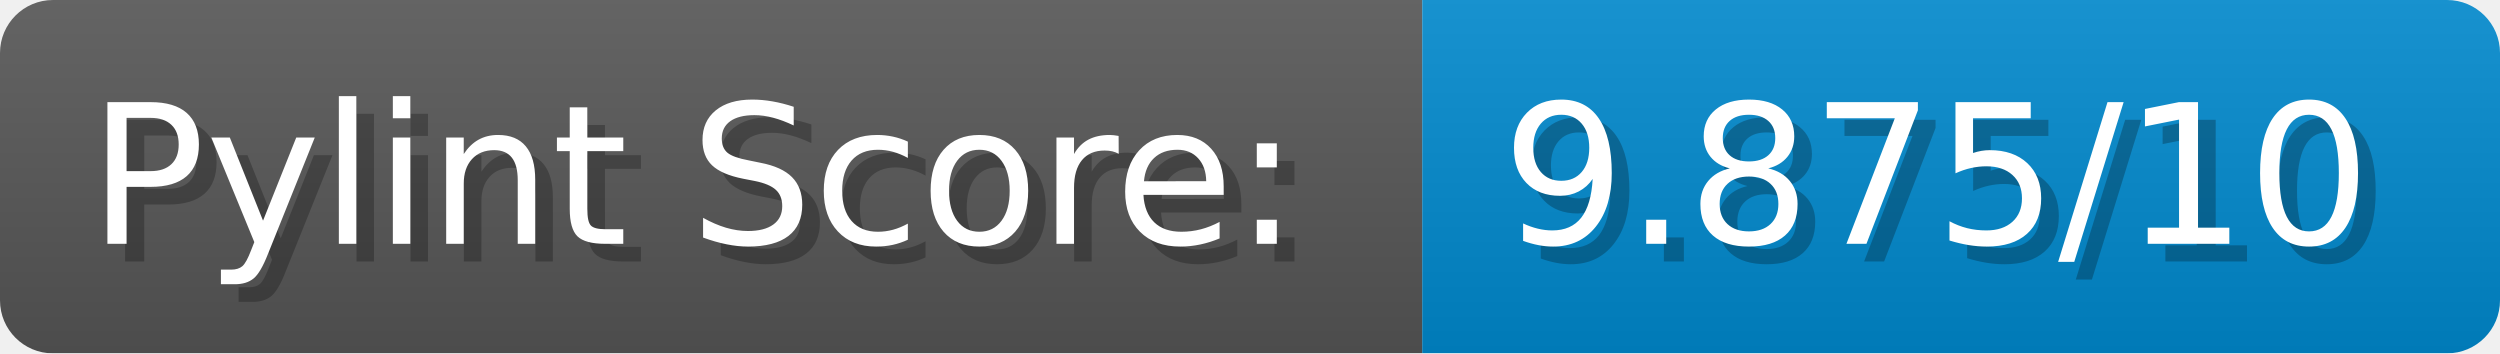
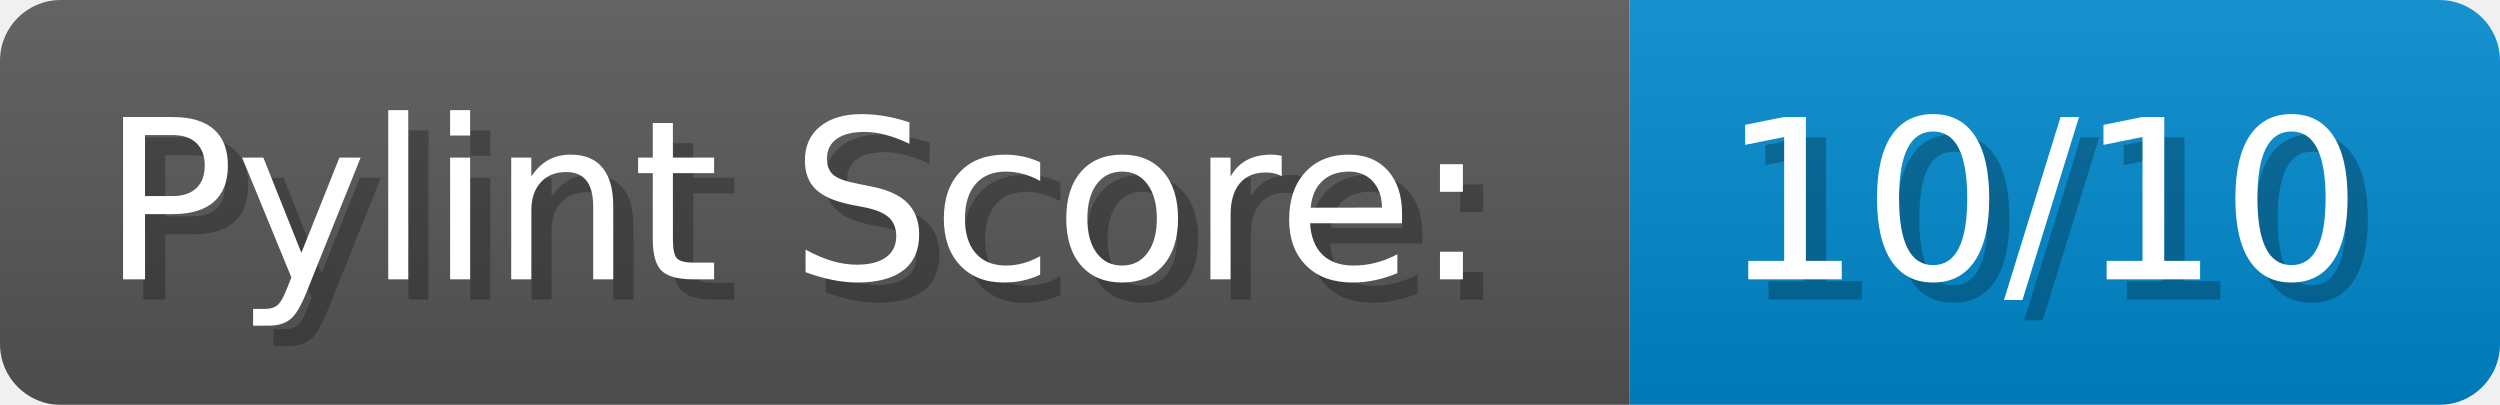
- <svg xmlns="http://www.w3.org/2000/svg" width="212.25" height="30" viewBox="0 0 1415 200" role="img" aria-label="Pylint Score:: 9.875/10">
+ <svg xmlns="http://www.w3.org/2000/svg" width="185.25" height="30" viewBox="0 0 1235 200" role="img" aria-label="Pylint Score:: 10/10">
  <linearGradient id="a" x2="0" y2="100%">
    <stop offset="0" stop-opacity=".1" stop-color="#EEE" />
    <stop offset="1" stop-opacity=".1" />
  </linearGradient>
  <mask id="m">
-     <rect width="1415" height="200" rx="30" fill="#FFF" />
+     <rect width="1235" height="200" rx="30" fill="#FFF" />
  </mask>
  <g mask="url(#m)">
    <rect width="805" height="200" fill="#555" />
-     <rect width="610" height="200" fill="#08C" x="805" />
-     <rect width="1415" height="200" fill="url(#a)" />
+     <rect width="430" height="200" fill="#08C" x="805" />
+     <rect width="1235" height="200" fill="url(#a)" />
  </g>
  <g aria-hidden="true" fill="#fff" text-anchor="start" font-family="Verdana,DejaVu Sans,sans-serif" font-size="110">
    <text x="60" y="148" textLength="705" fill="#000" opacity="0.25">Pylint Score:</text>
    <text x="50" y="138" textLength="705">Pylint Score:</text>
-     <text x="860" y="148" textLength="510" fill="#000" opacity="0.25">9.875/10</text>
-     <text x="850" y="138" textLength="510">9.875/10</text>
+     <text x="860" y="148" textLength="330" fill="#000" opacity="0.25">10/10</text>
+     <text x="850" y="138" textLength="330">10/10</text>
  </g>
</svg>
